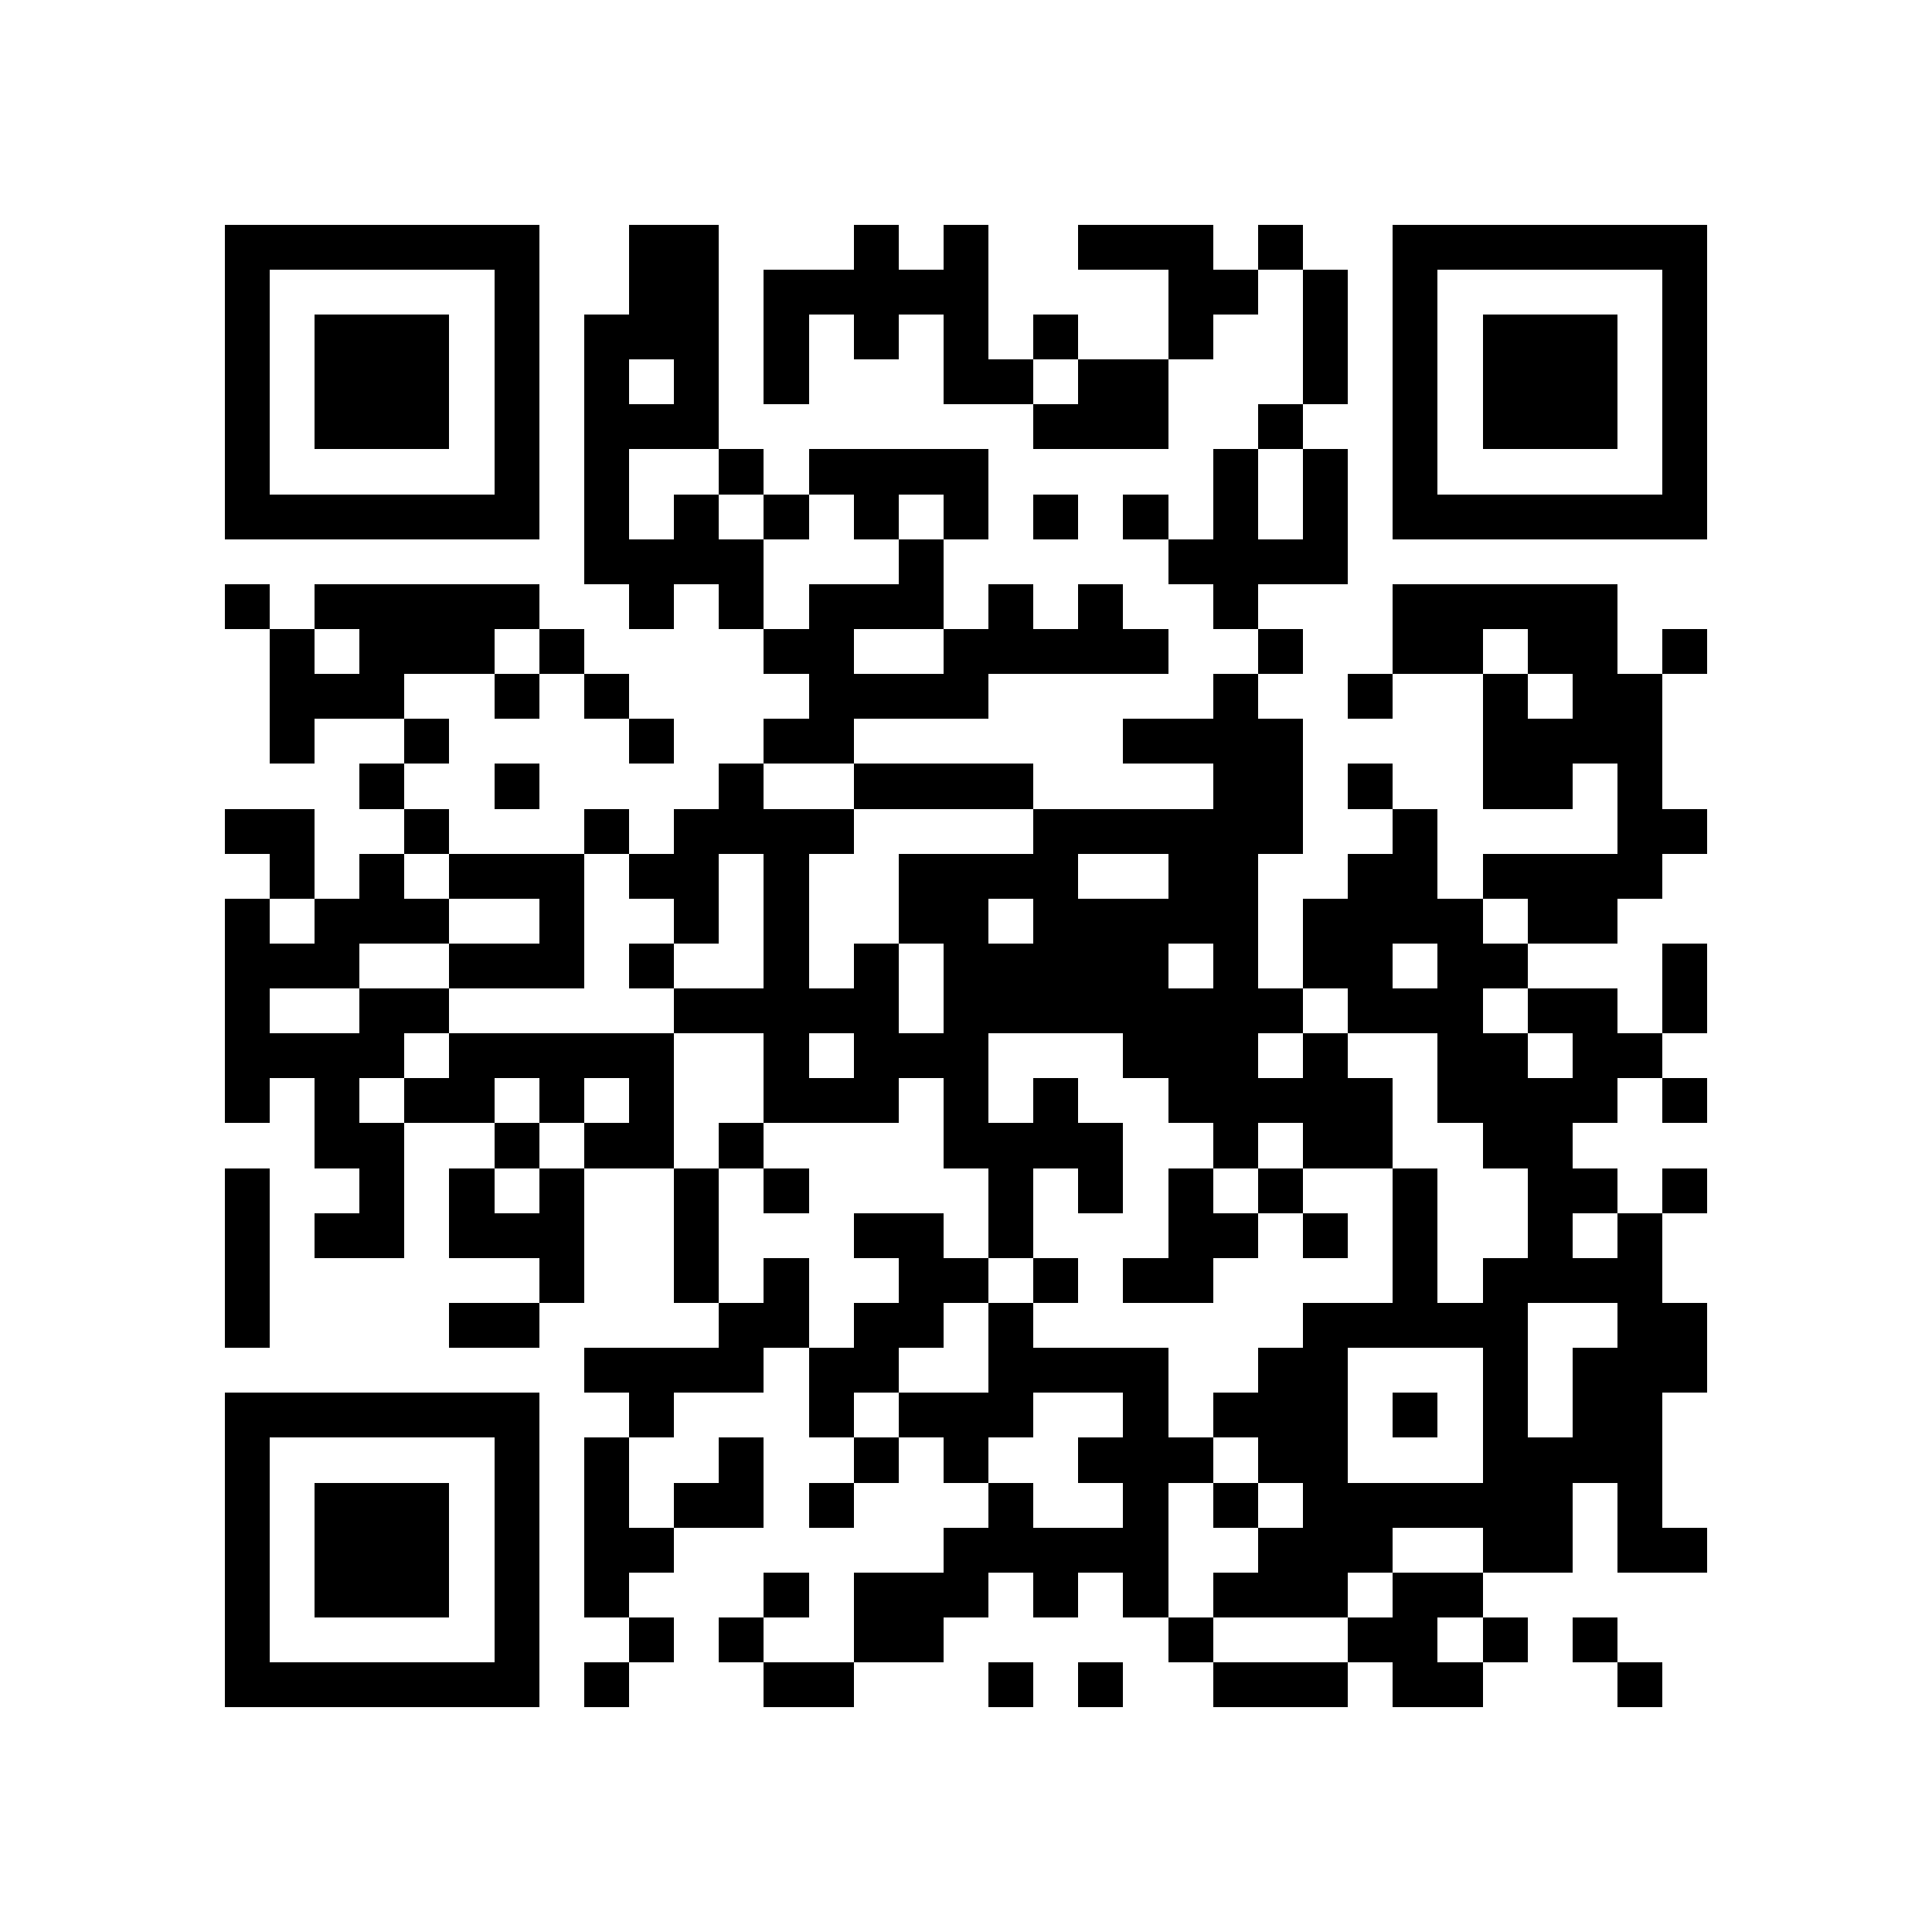
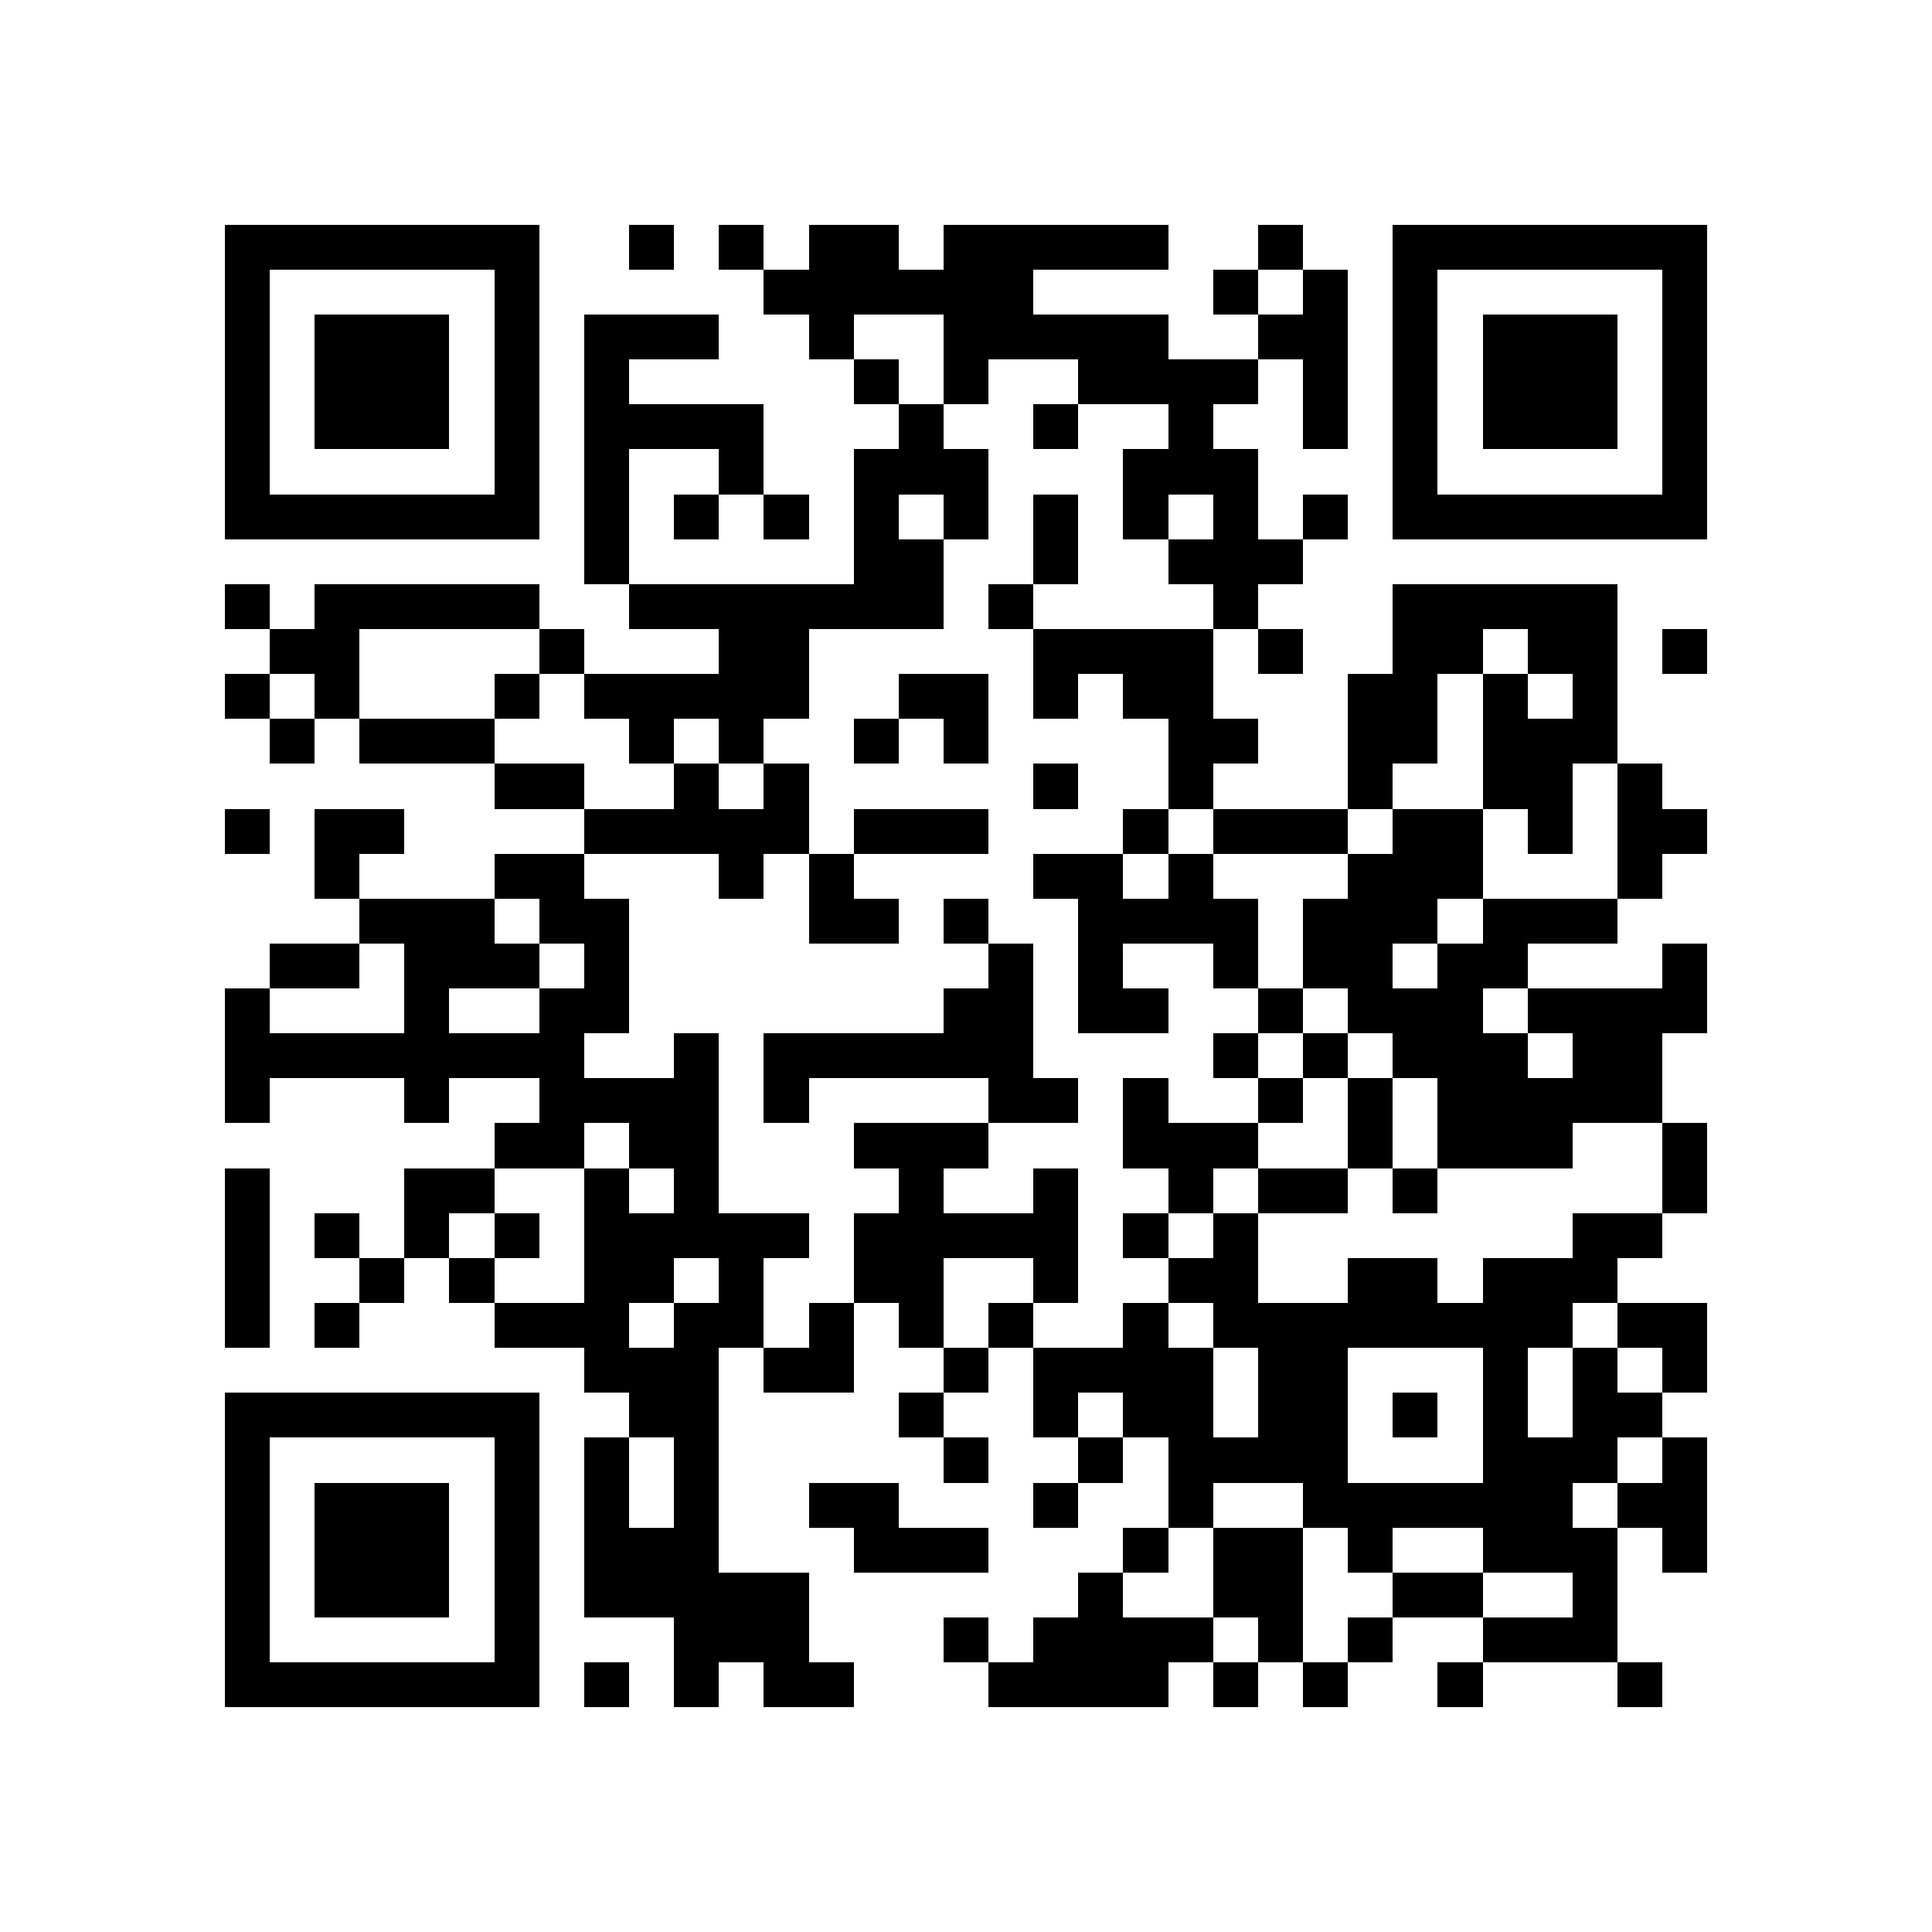
<svg xmlns="http://www.w3.org/2000/svg" viewBox="0 0 344 344" width="344" height="344" shape-rendering="crispEdges">
  <rect x="40" y="40" width="56" height="8" />
-   <rect x="112" y="40" width="16" height="8" />
-   <rect x="152" y="40" width="8" height="8" />
-   <rect x="168" y="40" width="8" height="8" />
-   <rect x="192" y="40" width="24" height="8" />
+   <rect x="112" y="40" width="8" height="8" />
+   <rect x="128" y="40" width="8" height="8" />
+   <rect x="144" y="40" width="16" height="8" />
+   <rect x="168" y="40" width="40" height="8" />
  <rect x="224" y="40" width="8" height="8" />
  <rect x="248" y="40" width="56" height="8" />
  <rect x="40" y="48" width="8" height="8" />
  <rect x="88" y="48" width="8" height="8" />
-   <rect x="112" y="48" width="16" height="8" />
-   <rect x="136" y="48" width="40" height="8" />
-   <rect x="208" y="48" width="16" height="8" />
+   <rect x="136" y="48" width="48" height="8" />
+   <rect x="216" y="48" width="8" height="8" />
  <rect x="232" y="48" width="8" height="8" />
  <rect x="248" y="48" width="8" height="8" />
  <rect x="296" y="48" width="8" height="8" />
  <rect x="40" y="56" width="8" height="8" />
  <rect x="56" y="56" width="24" height="8" />
  <rect x="88" y="56" width="8" height="8" />
  <rect x="104" y="56" width="24" height="8" />
-   <rect x="136" y="56" width="8" height="8" />
-   <rect x="152" y="56" width="8" height="8" />
-   <rect x="168" y="56" width="8" height="8" />
-   <rect x="184" y="56" width="8" height="8" />
-   <rect x="208" y="56" width="8" height="8" />
-   <rect x="232" y="56" width="8" height="8" />
+   <rect x="144" y="56" width="8" height="8" />
+   <rect x="168" y="56" width="40" height="8" />
+   <rect x="224" y="56" width="16" height="8" />
  <rect x="248" y="56" width="8" height="8" />
  <rect x="264" y="56" width="24" height="8" />
  <rect x="296" y="56" width="8" height="8" />
  <rect x="40" y="64" width="8" height="8" />
  <rect x="56" y="64" width="24" height="8" />
  <rect x="88" y="64" width="8" height="8" />
  <rect x="104" y="64" width="8" height="8" />
-   <rect x="120" y="64" width="8" height="8" />
-   <rect x="136" y="64" width="8" height="8" />
-   <rect x="168" y="64" width="16" height="8" />
-   <rect x="192" y="64" width="16" height="8" />
+   <rect x="152" y="64" width="8" height="8" />
+   <rect x="168" y="64" width="8" height="8" />
+   <rect x="192" y="64" width="32" height="8" />
  <rect x="232" y="64" width="8" height="8" />
  <rect x="248" y="64" width="8" height="8" />
  <rect x="264" y="64" width="24" height="8" />
  <rect x="296" y="64" width="8" height="8" />
  <rect x="40" y="72" width="8" height="8" />
  <rect x="56" y="72" width="24" height="8" />
  <rect x="88" y="72" width="8" height="8" />
-   <rect x="104" y="72" width="24" height="8" />
-   <rect x="184" y="72" width="24" height="8" />
-   <rect x="224" y="72" width="8" height="8" />
+   <rect x="104" y="72" width="32" height="8" />
+   <rect x="160" y="72" width="8" height="8" />
+   <rect x="184" y="72" width="8" height="8" />
+   <rect x="208" y="72" width="8" height="8" />
+   <rect x="232" y="72" width="8" height="8" />
  <rect x="248" y="72" width="8" height="8" />
  <rect x="264" y="72" width="24" height="8" />
  <rect x="296" y="72" width="8" height="8" />
  <rect x="40" y="80" width="8" height="8" />
  <rect x="88" y="80" width="8" height="8" />
  <rect x="104" y="80" width="8" height="8" />
  <rect x="128" y="80" width="8" height="8" />
-   <rect x="144" y="80" width="32" height="8" />
-   <rect x="216" y="80" width="8" height="8" />
-   <rect x="232" y="80" width="8" height="8" />
+   <rect x="152" y="80" width="24" height="8" />
+   <rect x="200" y="80" width="24" height="8" />
  <rect x="248" y="80" width="8" height="8" />
  <rect x="296" y="80" width="8" height="8" />
  <rect x="40" y="88" width="56" height="8" />
  <rect x="104" y="88" width="8" height="8" />
  <rect x="120" y="88" width="8" height="8" />
  <rect x="136" y="88" width="8" height="8" />
  <rect x="152" y="88" width="8" height="8" />
  <rect x="168" y="88" width="8" height="8" />
  <rect x="184" y="88" width="8" height="8" />
  <rect x="200" y="88" width="8" height="8" />
  <rect x="216" y="88" width="8" height="8" />
  <rect x="232" y="88" width="8" height="8" />
  <rect x="248" y="88" width="56" height="8" />
-   <rect x="104" y="96" width="32" height="8" />
-   <rect x="160" y="96" width="8" height="8" />
-   <rect x="208" y="96" width="32" height="8" />
+   <rect x="104" y="96" width="8" height="8" />
+   <rect x="152" y="96" width="16" height="8" />
+   <rect x="184" y="96" width="8" height="8" />
+   <rect x="208" y="96" width="24" height="8" />
  <rect x="40" y="104" width="8" height="8" />
  <rect x="56" y="104" width="40" height="8" />
-   <rect x="112" y="104" width="8" height="8" />
-   <rect x="128" y="104" width="8" height="8" />
-   <rect x="144" y="104" width="24" height="8" />
+   <rect x="112" y="104" width="56" height="8" />
  <rect x="176" y="104" width="8" height="8" />
-   <rect x="192" y="104" width="8" height="8" />
  <rect x="216" y="104" width="8" height="8" />
  <rect x="248" y="104" width="40" height="8" />
-   <rect x="48" y="112" width="8" height="8" />
-   <rect x="64" y="112" width="24" height="8" />
+   <rect x="48" y="112" width="16" height="8" />
  <rect x="96" y="112" width="8" height="8" />
-   <rect x="136" y="112" width="16" height="8" />
-   <rect x="168" y="112" width="40" height="8" />
+   <rect x="128" y="112" width="16" height="8" />
+   <rect x="184" y="112" width="32" height="8" />
  <rect x="224" y="112" width="8" height="8" />
  <rect x="248" y="112" width="16" height="8" />
  <rect x="272" y="112" width="16" height="8" />
  <rect x="296" y="112" width="8" height="8" />
-   <rect x="48" y="120" width="24" height="8" />
+   <rect x="40" y="120" width="8" height="8" />
+   <rect x="56" y="120" width="8" height="8" />
  <rect x="88" y="120" width="8" height="8" />
-   <rect x="104" y="120" width="8" height="8" />
-   <rect x="144" y="120" width="32" height="8" />
-   <rect x="216" y="120" width="8" height="8" />
-   <rect x="240" y="120" width="8" height="8" />
+   <rect x="104" y="120" width="40" height="8" />
+   <rect x="160" y="120" width="16" height="8" />
+   <rect x="184" y="120" width="8" height="8" />
+   <rect x="200" y="120" width="16" height="8" />
+   <rect x="240" y="120" width="16" height="8" />
  <rect x="264" y="120" width="8" height="8" />
-   <rect x="280" y="120" width="16" height="8" />
+   <rect x="280" y="120" width="8" height="8" />
  <rect x="48" y="128" width="8" height="8" />
-   <rect x="72" y="128" width="8" height="8" />
+   <rect x="64" y="128" width="24" height="8" />
  <rect x="112" y="128" width="8" height="8" />
-   <rect x="136" y="128" width="16" height="8" />
-   <rect x="200" y="128" width="32" height="8" />
-   <rect x="264" y="128" width="32" height="8" />
-   <rect x="64" y="136" width="8" height="8" />
-   <rect x="88" y="136" width="8" height="8" />
-   <rect x="128" y="136" width="8" height="8" />
-   <rect x="152" y="136" width="32" height="8" />
-   <rect x="216" y="136" width="16" height="8" />
+   <rect x="128" y="128" width="8" height="8" />
+   <rect x="152" y="128" width="8" height="8" />
+   <rect x="168" y="128" width="8" height="8" />
+   <rect x="208" y="128" width="16" height="8" />
+   <rect x="240" y="128" width="16" height="8" />
+   <rect x="264" y="128" width="24" height="8" />
+   <rect x="88" y="136" width="16" height="8" />
+   <rect x="120" y="136" width="8" height="8" />
+   <rect x="136" y="136" width="8" height="8" />
+   <rect x="184" y="136" width="8" height="8" />
+   <rect x="208" y="136" width="8" height="8" />
  <rect x="240" y="136" width="8" height="8" />
  <rect x="264" y="136" width="16" height="8" />
  <rect x="288" y="136" width="8" height="8" />
-   <rect x="40" y="144" width="16" height="8" />
-   <rect x="72" y="144" width="8" height="8" />
-   <rect x="104" y="144" width="8" height="8" />
-   <rect x="120" y="144" width="32" height="8" />
-   <rect x="184" y="144" width="48" height="8" />
-   <rect x="248" y="144" width="8" height="8" />
+   <rect x="40" y="144" width="8" height="8" />
+   <rect x="56" y="144" width="16" height="8" />
+   <rect x="104" y="144" width="40" height="8" />
+   <rect x="152" y="144" width="24" height="8" />
+   <rect x="200" y="144" width="8" height="8" />
+   <rect x="216" y="144" width="24" height="8" />
+   <rect x="248" y="144" width="16" height="8" />
+   <rect x="272" y="144" width="8" height="8" />
  <rect x="288" y="144" width="16" height="8" />
-   <rect x="48" y="152" width="8" height="8" />
-   <rect x="64" y="152" width="8" height="8" />
-   <rect x="80" y="152" width="24" height="8" />
-   <rect x="112" y="152" width="16" height="8" />
-   <rect x="136" y="152" width="8" height="8" />
-   <rect x="160" y="152" width="32" height="8" />
-   <rect x="208" y="152" width="16" height="8" />
-   <rect x="240" y="152" width="16" height="8" />
-   <rect x="264" y="152" width="32" height="8" />
-   <rect x="40" y="160" width="8" height="8" />
-   <rect x="56" y="160" width="24" height="8" />
-   <rect x="96" y="160" width="8" height="8" />
-   <rect x="120" y="160" width="8" height="8" />
-   <rect x="136" y="160" width="8" height="8" />
-   <rect x="160" y="160" width="16" height="8" />
-   <rect x="184" y="160" width="40" height="8" />
-   <rect x="232" y="160" width="32" height="8" />
-   <rect x="272" y="160" width="16" height="8" />
-   <rect x="40" y="168" width="24" height="8" />
-   <rect x="80" y="168" width="24" height="8" />
-   <rect x="112" y="168" width="8" height="8" />
-   <rect x="136" y="168" width="8" height="8" />
-   <rect x="152" y="168" width="8" height="8" />
-   <rect x="168" y="168" width="40" height="8" />
+   <rect x="56" y="152" width="8" height="8" />
+   <rect x="88" y="152" width="16" height="8" />
+   <rect x="128" y="152" width="8" height="8" />
+   <rect x="144" y="152" width="8" height="8" />
+   <rect x="184" y="152" width="16" height="8" />
+   <rect x="208" y="152" width="8" height="8" />
+   <rect x="240" y="152" width="24" height="8" />
+   <rect x="288" y="152" width="8" height="8" />
+   <rect x="64" y="160" width="24" height="8" />
+   <rect x="96" y="160" width="16" height="8" />
+   <rect x="144" y="160" width="16" height="8" />
+   <rect x="168" y="160" width="8" height="8" />
+   <rect x="192" y="160" width="32" height="8" />
+   <rect x="232" y="160" width="24" height="8" />
+   <rect x="264" y="160" width="24" height="8" />
+   <rect x="48" y="168" width="16" height="8" />
+   <rect x="72" y="168" width="24" height="8" />
+   <rect x="104" y="168" width="8" height="8" />
+   <rect x="176" y="168" width="8" height="8" />
+   <rect x="192" y="168" width="8" height="8" />
  <rect x="216" y="168" width="8" height="8" />
  <rect x="232" y="168" width="16" height="8" />
  <rect x="256" y="168" width="16" height="8" />
  <rect x="296" y="168" width="8" height="8" />
  <rect x="40" y="176" width="8" height="8" />
-   <rect x="64" y="176" width="16" height="8" />
-   <rect x="120" y="176" width="40" height="8" />
-   <rect x="168" y="176" width="64" height="8" />
+   <rect x="72" y="176" width="8" height="8" />
+   <rect x="96" y="176" width="16" height="8" />
+   <rect x="168" y="176" width="16" height="8" />
+   <rect x="192" y="176" width="16" height="8" />
+   <rect x="224" y="176" width="8" height="8" />
  <rect x="240" y="176" width="24" height="8" />
-   <rect x="272" y="176" width="16" height="8" />
-   <rect x="296" y="176" width="8" height="8" />
-   <rect x="40" y="184" width="32" height="8" />
-   <rect x="80" y="184" width="40" height="8" />
-   <rect x="136" y="184" width="8" height="8" />
-   <rect x="152" y="184" width="24" height="8" />
-   <rect x="200" y="184" width="24" height="8" />
+   <rect x="272" y="176" width="32" height="8" />
+   <rect x="40" y="184" width="64" height="8" />
+   <rect x="120" y="184" width="8" height="8" />
+   <rect x="136" y="184" width="48" height="8" />
+   <rect x="216" y="184" width="8" height="8" />
  <rect x="232" y="184" width="8" height="8" />
-   <rect x="256" y="184" width="16" height="8" />
+   <rect x="248" y="184" width="24" height="8" />
  <rect x="280" y="184" width="16" height="8" />
  <rect x="40" y="192" width="8" height="8" />
-   <rect x="56" y="192" width="8" height="8" />
-   <rect x="72" y="192" width="16" height="8" />
-   <rect x="96" y="192" width="8" height="8" />
-   <rect x="112" y="192" width="8" height="8" />
-   <rect x="136" y="192" width="24" height="8" />
-   <rect x="168" y="192" width="8" height="8" />
-   <rect x="184" y="192" width="8" height="8" />
-   <rect x="208" y="192" width="40" height="8" />
-   <rect x="256" y="192" width="32" height="8" />
-   <rect x="296" y="192" width="8" height="8" />
-   <rect x="56" y="200" width="16" height="8" />
-   <rect x="88" y="200" width="8" height="8" />
-   <rect x="104" y="200" width="16" height="8" />
-   <rect x="128" y="200" width="8" height="8" />
-   <rect x="168" y="200" width="32" height="8" />
-   <rect x="216" y="200" width="8" height="8" />
-   <rect x="232" y="200" width="16" height="8" />
-   <rect x="264" y="200" width="16" height="8" />
+   <rect x="72" y="192" width="8" height="8" />
+   <rect x="96" y="192" width="32" height="8" />
+   <rect x="136" y="192" width="8" height="8" />
+   <rect x="176" y="192" width="16" height="8" />
+   <rect x="200" y="192" width="8" height="8" />
+   <rect x="224" y="192" width="8" height="8" />
+   <rect x="240" y="192" width="8" height="8" />
+   <rect x="256" y="192" width="40" height="8" />
+   <rect x="88" y="200" width="16" height="8" />
+   <rect x="112" y="200" width="16" height="8" />
+   <rect x="152" y="200" width="24" height="8" />
+   <rect x="200" y="200" width="24" height="8" />
+   <rect x="240" y="200" width="8" height="8" />
+   <rect x="256" y="200" width="24" height="8" />
+   <rect x="296" y="200" width="8" height="8" />
  <rect x="40" y="208" width="8" height="8" />
-   <rect x="64" y="208" width="8" height="8" />
-   <rect x="80" y="208" width="8" height="8" />
-   <rect x="96" y="208" width="8" height="8" />
+   <rect x="72" y="208" width="16" height="8" />
+   <rect x="104" y="208" width="8" height="8" />
  <rect x="120" y="208" width="8" height="8" />
-   <rect x="136" y="208" width="8" height="8" />
-   <rect x="176" y="208" width="8" height="8" />
-   <rect x="192" y="208" width="8" height="8" />
+   <rect x="160" y="208" width="8" height="8" />
+   <rect x="184" y="208" width="8" height="8" />
  <rect x="208" y="208" width="8" height="8" />
-   <rect x="224" y="208" width="8" height="8" />
+   <rect x="224" y="208" width="16" height="8" />
  <rect x="248" y="208" width="8" height="8" />
-   <rect x="272" y="208" width="16" height="8" />
  <rect x="296" y="208" width="8" height="8" />
  <rect x="40" y="216" width="8" height="8" />
-   <rect x="56" y="216" width="16" height="8" />
-   <rect x="80" y="216" width="24" height="8" />
-   <rect x="120" y="216" width="8" height="8" />
-   <rect x="152" y="216" width="16" height="8" />
-   <rect x="176" y="216" width="8" height="8" />
-   <rect x="208" y="216" width="16" height="8" />
-   <rect x="232" y="216" width="8" height="8" />
-   <rect x="248" y="216" width="8" height="8" />
-   <rect x="272" y="216" width="8" height="8" />
-   <rect x="288" y="216" width="8" height="8" />
+   <rect x="56" y="216" width="8" height="8" />
+   <rect x="72" y="216" width="8" height="8" />
+   <rect x="88" y="216" width="8" height="8" />
+   <rect x="104" y="216" width="40" height="8" />
+   <rect x="152" y="216" width="40" height="8" />
+   <rect x="200" y="216" width="8" height="8" />
+   <rect x="216" y="216" width="8" height="8" />
+   <rect x="280" y="216" width="16" height="8" />
  <rect x="40" y="224" width="8" height="8" />
-   <rect x="96" y="224" width="8" height="8" />
-   <rect x="120" y="224" width="8" height="8" />
-   <rect x="136" y="224" width="8" height="8" />
-   <rect x="160" y="224" width="16" height="8" />
+   <rect x="64" y="224" width="8" height="8" />
+   <rect x="80" y="224" width="8" height="8" />
+   <rect x="104" y="224" width="16" height="8" />
+   <rect x="128" y="224" width="8" height="8" />
+   <rect x="152" y="224" width="16" height="8" />
  <rect x="184" y="224" width="8" height="8" />
-   <rect x="200" y="224" width="16" height="8" />
-   <rect x="248" y="224" width="8" height="8" />
-   <rect x="264" y="224" width="32" height="8" />
+   <rect x="208" y="224" width="16" height="8" />
+   <rect x="240" y="224" width="16" height="8" />
+   <rect x="264" y="224" width="24" height="8" />
  <rect x="40" y="232" width="8" height="8" />
-   <rect x="80" y="232" width="16" height="8" />
-   <rect x="128" y="232" width="16" height="8" />
-   <rect x="152" y="232" width="16" height="8" />
+   <rect x="56" y="232" width="8" height="8" />
+   <rect x="88" y="232" width="24" height="8" />
+   <rect x="120" y="232" width="16" height="8" />
+   <rect x="144" y="232" width="8" height="8" />
+   <rect x="160" y="232" width="8" height="8" />
  <rect x="176" y="232" width="8" height="8" />
-   <rect x="232" y="232" width="40" height="8" />
+   <rect x="200" y="232" width="8" height="8" />
+   <rect x="216" y="232" width="64" height="8" />
  <rect x="288" y="232" width="16" height="8" />
-   <rect x="104" y="240" width="32" height="8" />
-   <rect x="144" y="240" width="16" height="8" />
-   <rect x="176" y="240" width="32" height="8" />
+   <rect x="104" y="240" width="24" height="8" />
+   <rect x="136" y="240" width="16" height="8" />
+   <rect x="168" y="240" width="8" height="8" />
+   <rect x="184" y="240" width="32" height="8" />
  <rect x="224" y="240" width="16" height="8" />
  <rect x="264" y="240" width="8" height="8" />
-   <rect x="280" y="240" width="24" height="8" />
+   <rect x="280" y="240" width="8" height="8" />
+   <rect x="296" y="240" width="8" height="8" />
  <rect x="40" y="248" width="56" height="8" />
-   <rect x="112" y="248" width="8" height="8" />
-   <rect x="144" y="248" width="8" height="8" />
-   <rect x="160" y="248" width="24" height="8" />
-   <rect x="200" y="248" width="8" height="8" />
-   <rect x="216" y="248" width="24" height="8" />
+   <rect x="112" y="248" width="16" height="8" />
+   <rect x="160" y="248" width="8" height="8" />
+   <rect x="184" y="248" width="8" height="8" />
+   <rect x="200" y="248" width="16" height="8" />
+   <rect x="224" y="248" width="16" height="8" />
  <rect x="248" y="248" width="8" height="8" />
  <rect x="264" y="248" width="8" height="8" />
  <rect x="280" y="248" width="16" height="8" />
  <rect x="40" y="256" width="8" height="8" />
  <rect x="88" y="256" width="8" height="8" />
  <rect x="104" y="256" width="8" height="8" />
-   <rect x="128" y="256" width="8" height="8" />
-   <rect x="152" y="256" width="8" height="8" />
+   <rect x="120" y="256" width="8" height="8" />
  <rect x="168" y="256" width="8" height="8" />
-   <rect x="192" y="256" width="24" height="8" />
-   <rect x="224" y="256" width="16" height="8" />
-   <rect x="264" y="256" width="32" height="8" />
+   <rect x="192" y="256" width="8" height="8" />
+   <rect x="208" y="256" width="32" height="8" />
+   <rect x="264" y="256" width="24" height="8" />
+   <rect x="296" y="256" width="8" height="8" />
  <rect x="40" y="264" width="8" height="8" />
  <rect x="56" y="264" width="24" height="8" />
  <rect x="88" y="264" width="8" height="8" />
  <rect x="104" y="264" width="8" height="8" />
-   <rect x="120" y="264" width="16" height="8" />
-   <rect x="144" y="264" width="8" height="8" />
-   <rect x="176" y="264" width="8" height="8" />
-   <rect x="200" y="264" width="8" height="8" />
-   <rect x="216" y="264" width="8" height="8" />
+   <rect x="120" y="264" width="8" height="8" />
+   <rect x="144" y="264" width="16" height="8" />
+   <rect x="184" y="264" width="8" height="8" />
+   <rect x="208" y="264" width="8" height="8" />
  <rect x="232" y="264" width="48" height="8" />
-   <rect x="288" y="264" width="8" height="8" />
+   <rect x="288" y="264" width="16" height="8" />
  <rect x="40" y="272" width="8" height="8" />
  <rect x="56" y="272" width="24" height="8" />
  <rect x="88" y="272" width="8" height="8" />
-   <rect x="104" y="272" width="16" height="8" />
-   <rect x="168" y="272" width="40" height="8" />
-   <rect x="224" y="272" width="24" height="8" />
-   <rect x="264" y="272" width="16" height="8" />
-   <rect x="288" y="272" width="16" height="8" />
+   <rect x="104" y="272" width="24" height="8" />
+   <rect x="152" y="272" width="24" height="8" />
+   <rect x="200" y="272" width="8" height="8" />
+   <rect x="216" y="272" width="16" height="8" />
+   <rect x="240" y="272" width="8" height="8" />
+   <rect x="264" y="272" width="24" height="8" />
+   <rect x="296" y="272" width="8" height="8" />
  <rect x="40" y="280" width="8" height="8" />
  <rect x="56" y="280" width="24" height="8" />
  <rect x="88" y="280" width="8" height="8" />
-   <rect x="104" y="280" width="8" height="8" />
-   <rect x="136" y="280" width="8" height="8" />
-   <rect x="152" y="280" width="24" height="8" />
-   <rect x="184" y="280" width="8" height="8" />
-   <rect x="200" y="280" width="8" height="8" />
-   <rect x="216" y="280" width="24" height="8" />
+   <rect x="104" y="280" width="40" height="8" />
+   <rect x="192" y="280" width="8" height="8" />
+   <rect x="216" y="280" width="16" height="8" />
  <rect x="248" y="280" width="16" height="8" />
+   <rect x="280" y="280" width="8" height="8" />
  <rect x="40" y="288" width="8" height="8" />
  <rect x="88" y="288" width="8" height="8" />
-   <rect x="112" y="288" width="8" height="8" />
-   <rect x="128" y="288" width="8" height="8" />
-   <rect x="152" y="288" width="16" height="8" />
-   <rect x="208" y="288" width="8" height="8" />
-   <rect x="240" y="288" width="16" height="8" />
-   <rect x="264" y="288" width="8" height="8" />
-   <rect x="280" y="288" width="8" height="8" />
+   <rect x="120" y="288" width="24" height="8" />
+   <rect x="168" y="288" width="8" height="8" />
+   <rect x="184" y="288" width="32" height="8" />
+   <rect x="224" y="288" width="8" height="8" />
+   <rect x="240" y="288" width="8" height="8" />
+   <rect x="264" y="288" width="24" height="8" />
  <rect x="40" y="296" width="56" height="8" />
  <rect x="104" y="296" width="8" height="8" />
+   <rect x="120" y="296" width="8" height="8" />
  <rect x="136" y="296" width="16" height="8" />
-   <rect x="176" y="296" width="8" height="8" />
-   <rect x="192" y="296" width="8" height="8" />
-   <rect x="216" y="296" width="24" height="8" />
-   <rect x="248" y="296" width="16" height="8" />
+   <rect x="176" y="296" width="32" height="8" />
+   <rect x="216" y="296" width="8" height="8" />
+   <rect x="232" y="296" width="8" height="8" />
+   <rect x="256" y="296" width="8" height="8" />
  <rect x="288" y="296" width="8" height="8" />
</svg>
